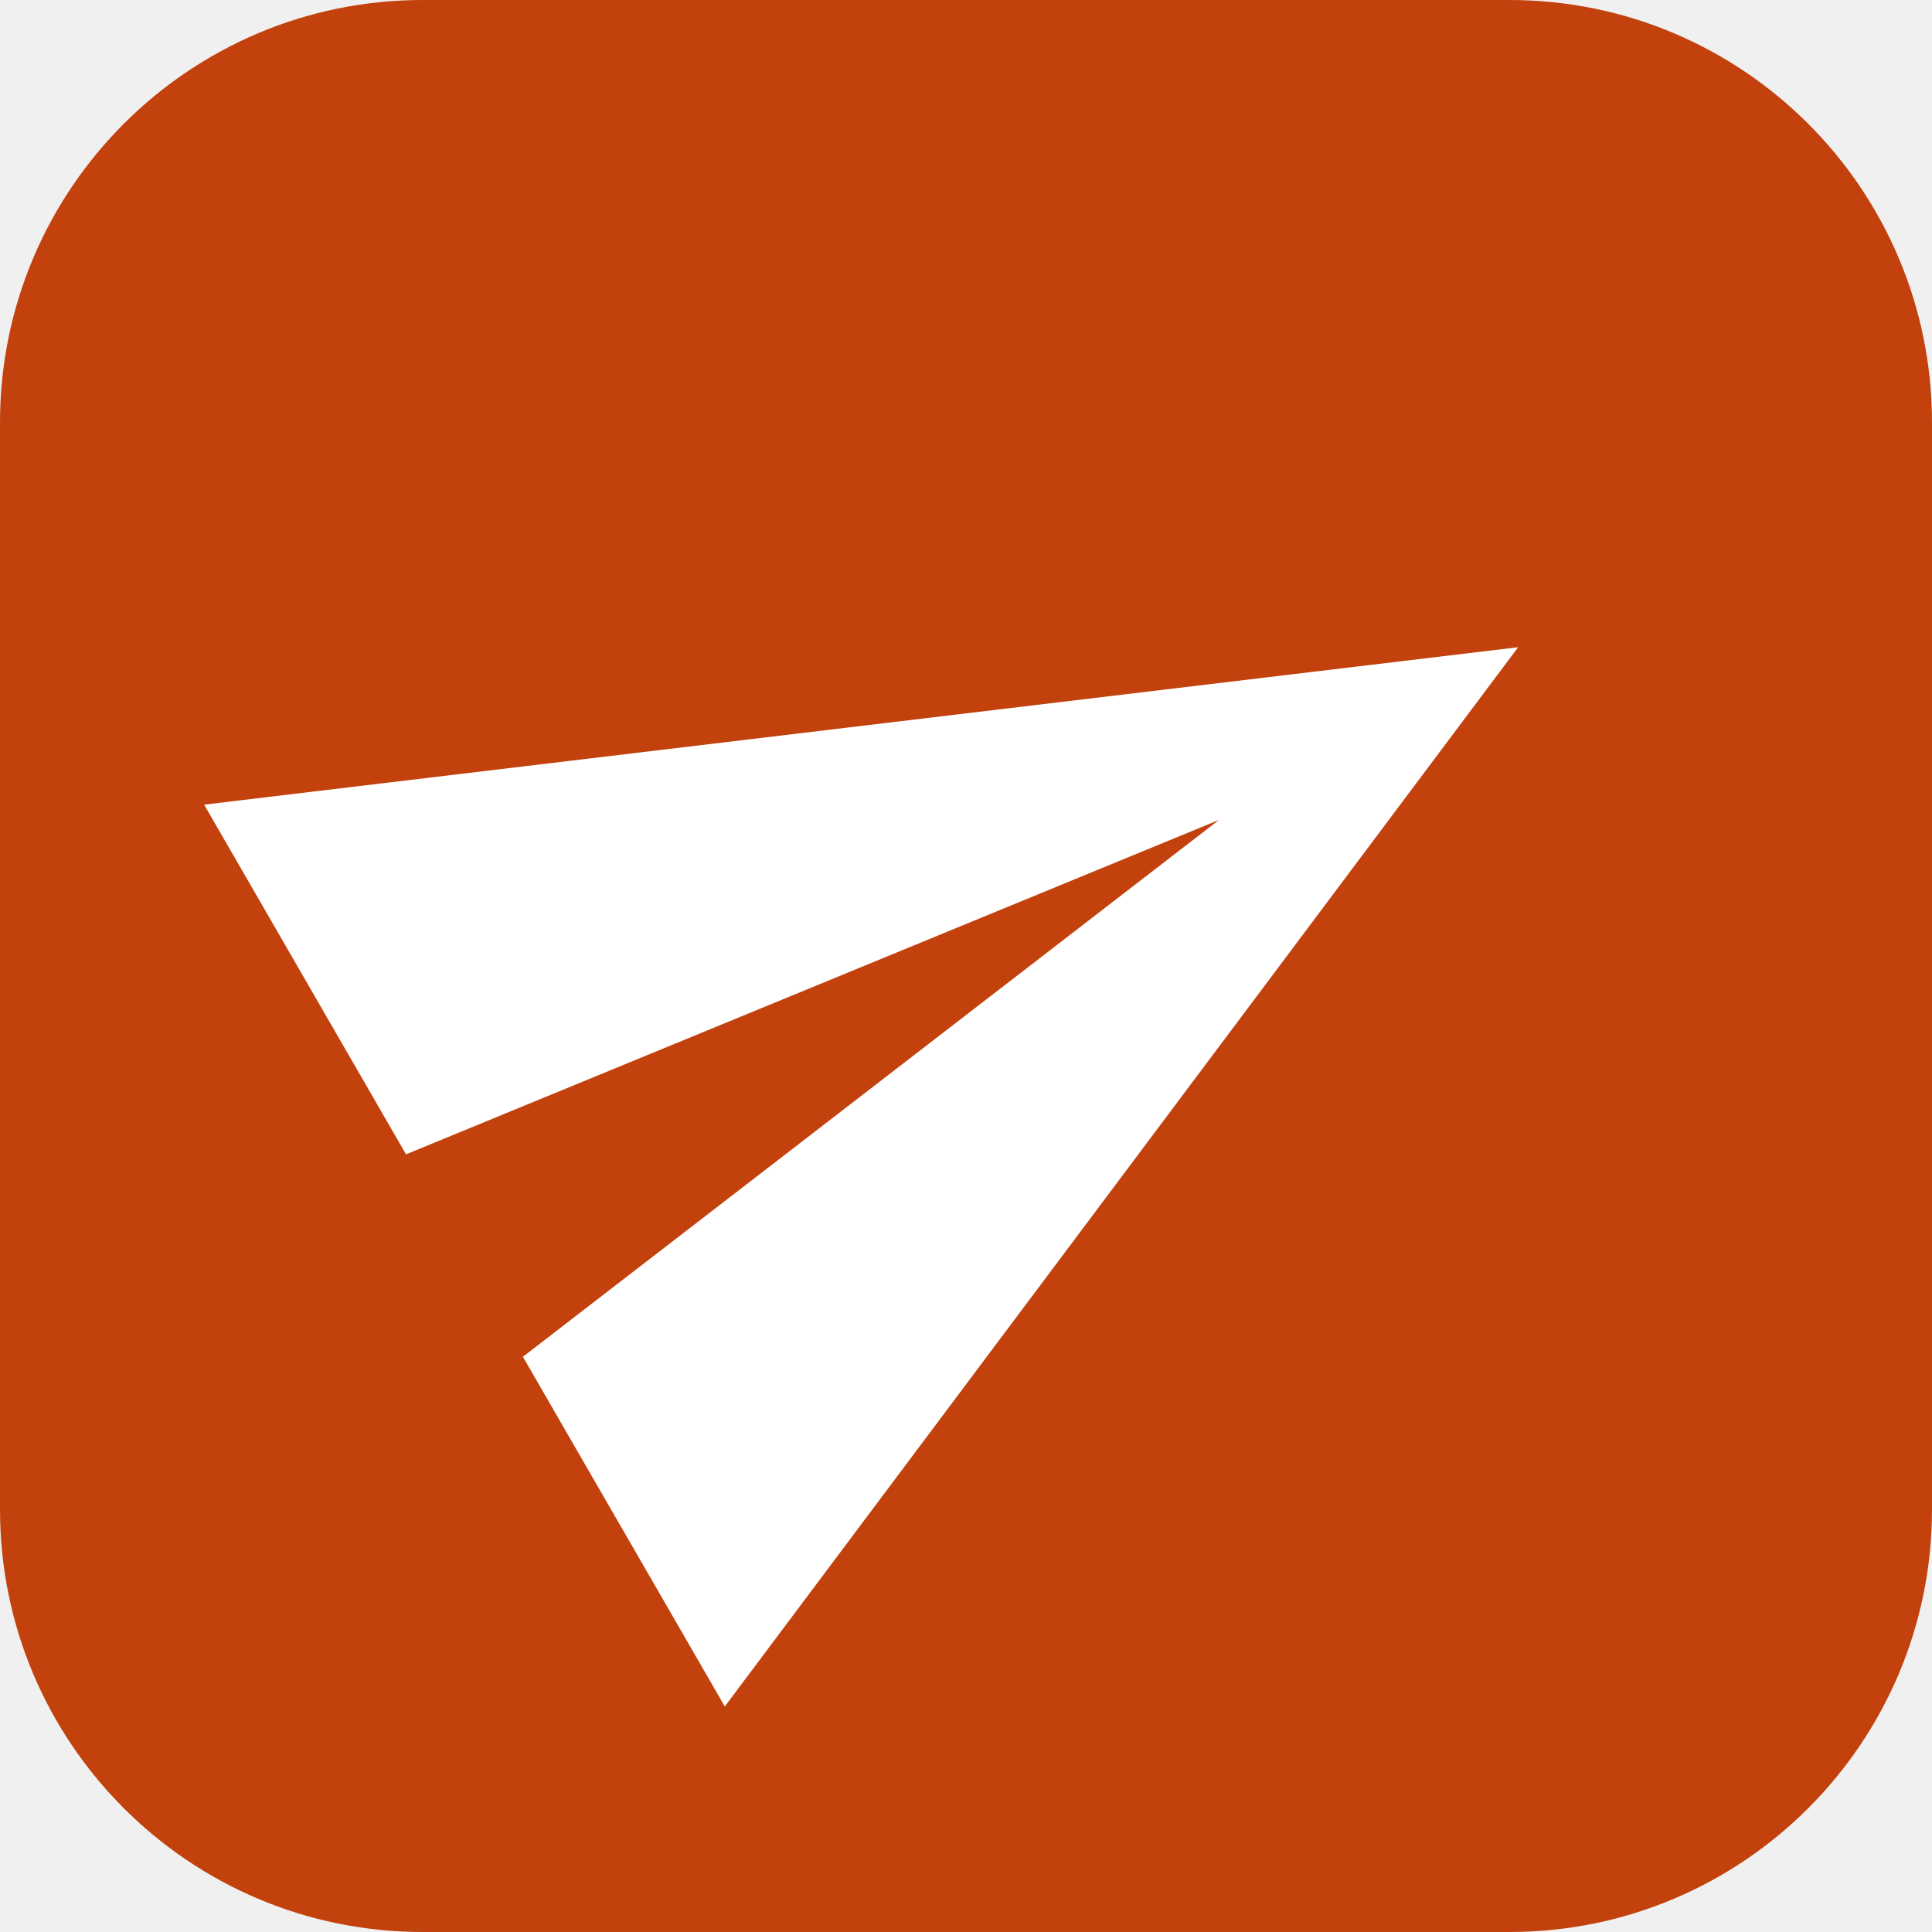
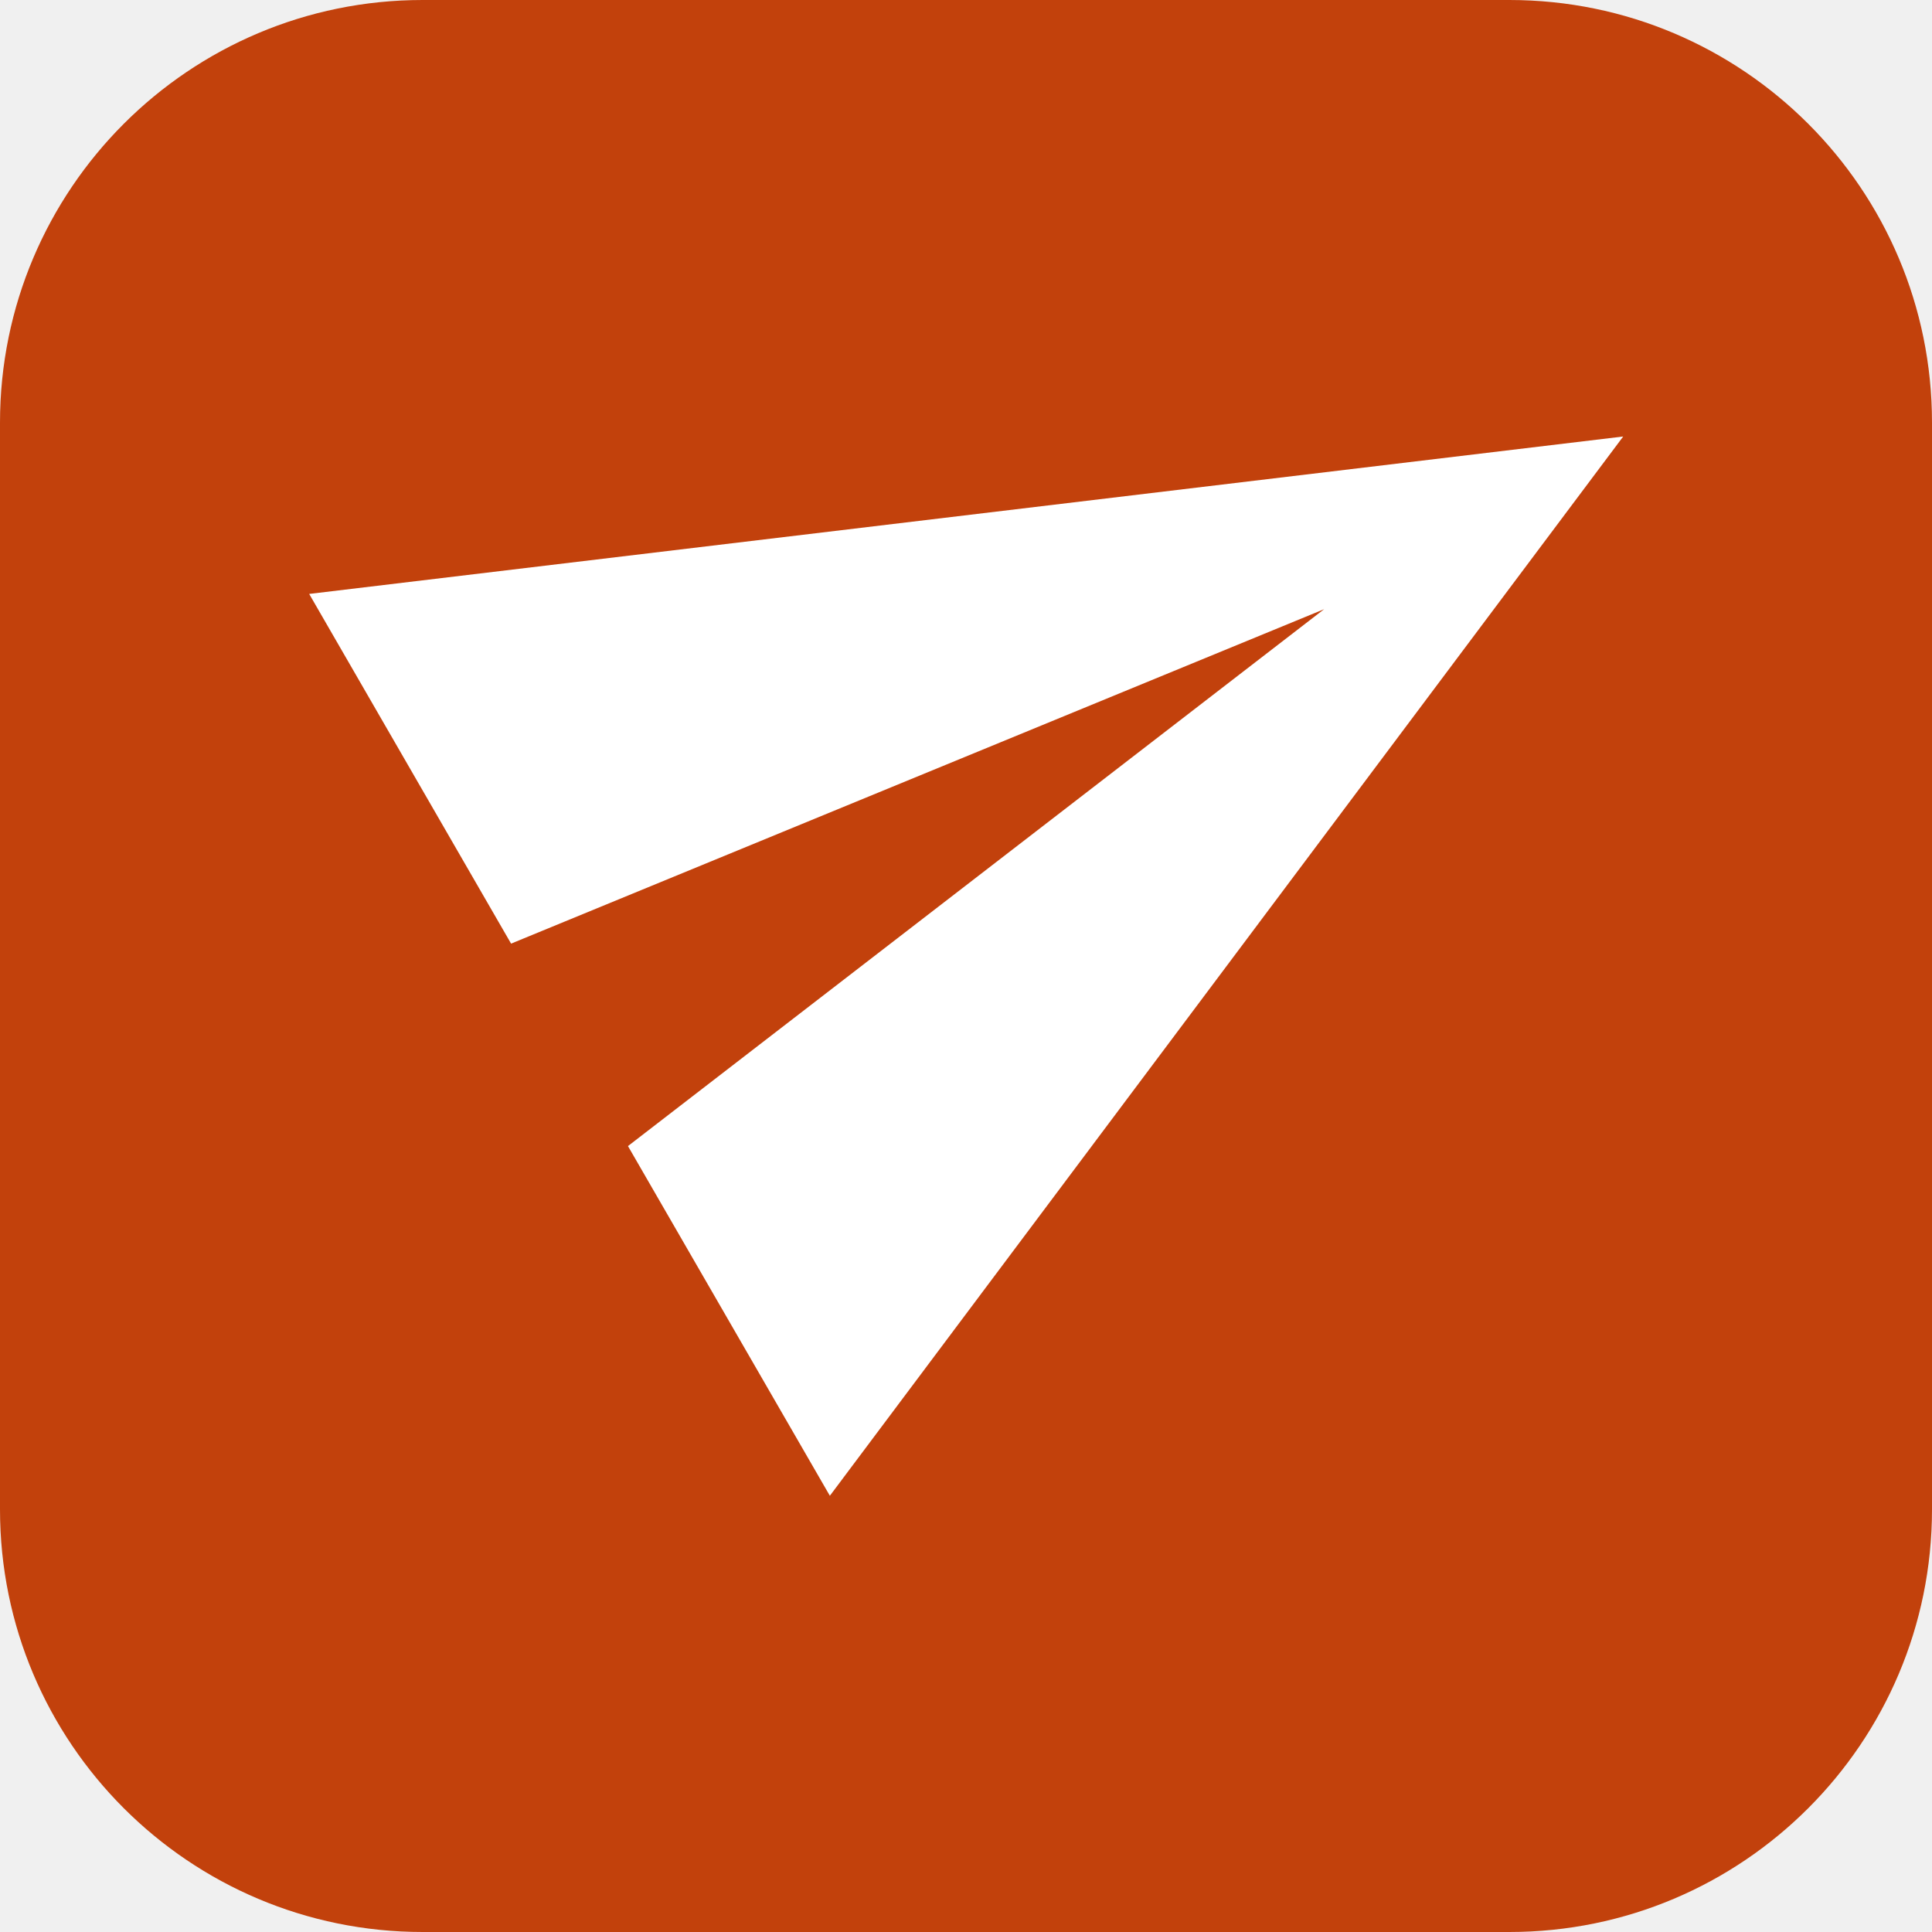
<svg xmlns="http://www.w3.org/2000/svg" viewBox="0 0 32 32" width="32" height="32" role="img" aria-label="台日機票">
  <rect width="32" height="32" rx="7" fill="#c2410c" />
-   <g transform="rotate(-30 16 16) translate(16 16) scale(.88) translate(-16 -16)">
+   <g transform="translate(1.74 -3.49) rotate(-30 16 16) translate(16 16) scale(.88) translate(-16 -16)">
    <path d="M5.1 25.8 28 16 5.1 6.2v7.6L21.5 16 5.1 18.2z" fill="#fff" />
  </g>
</svg>
